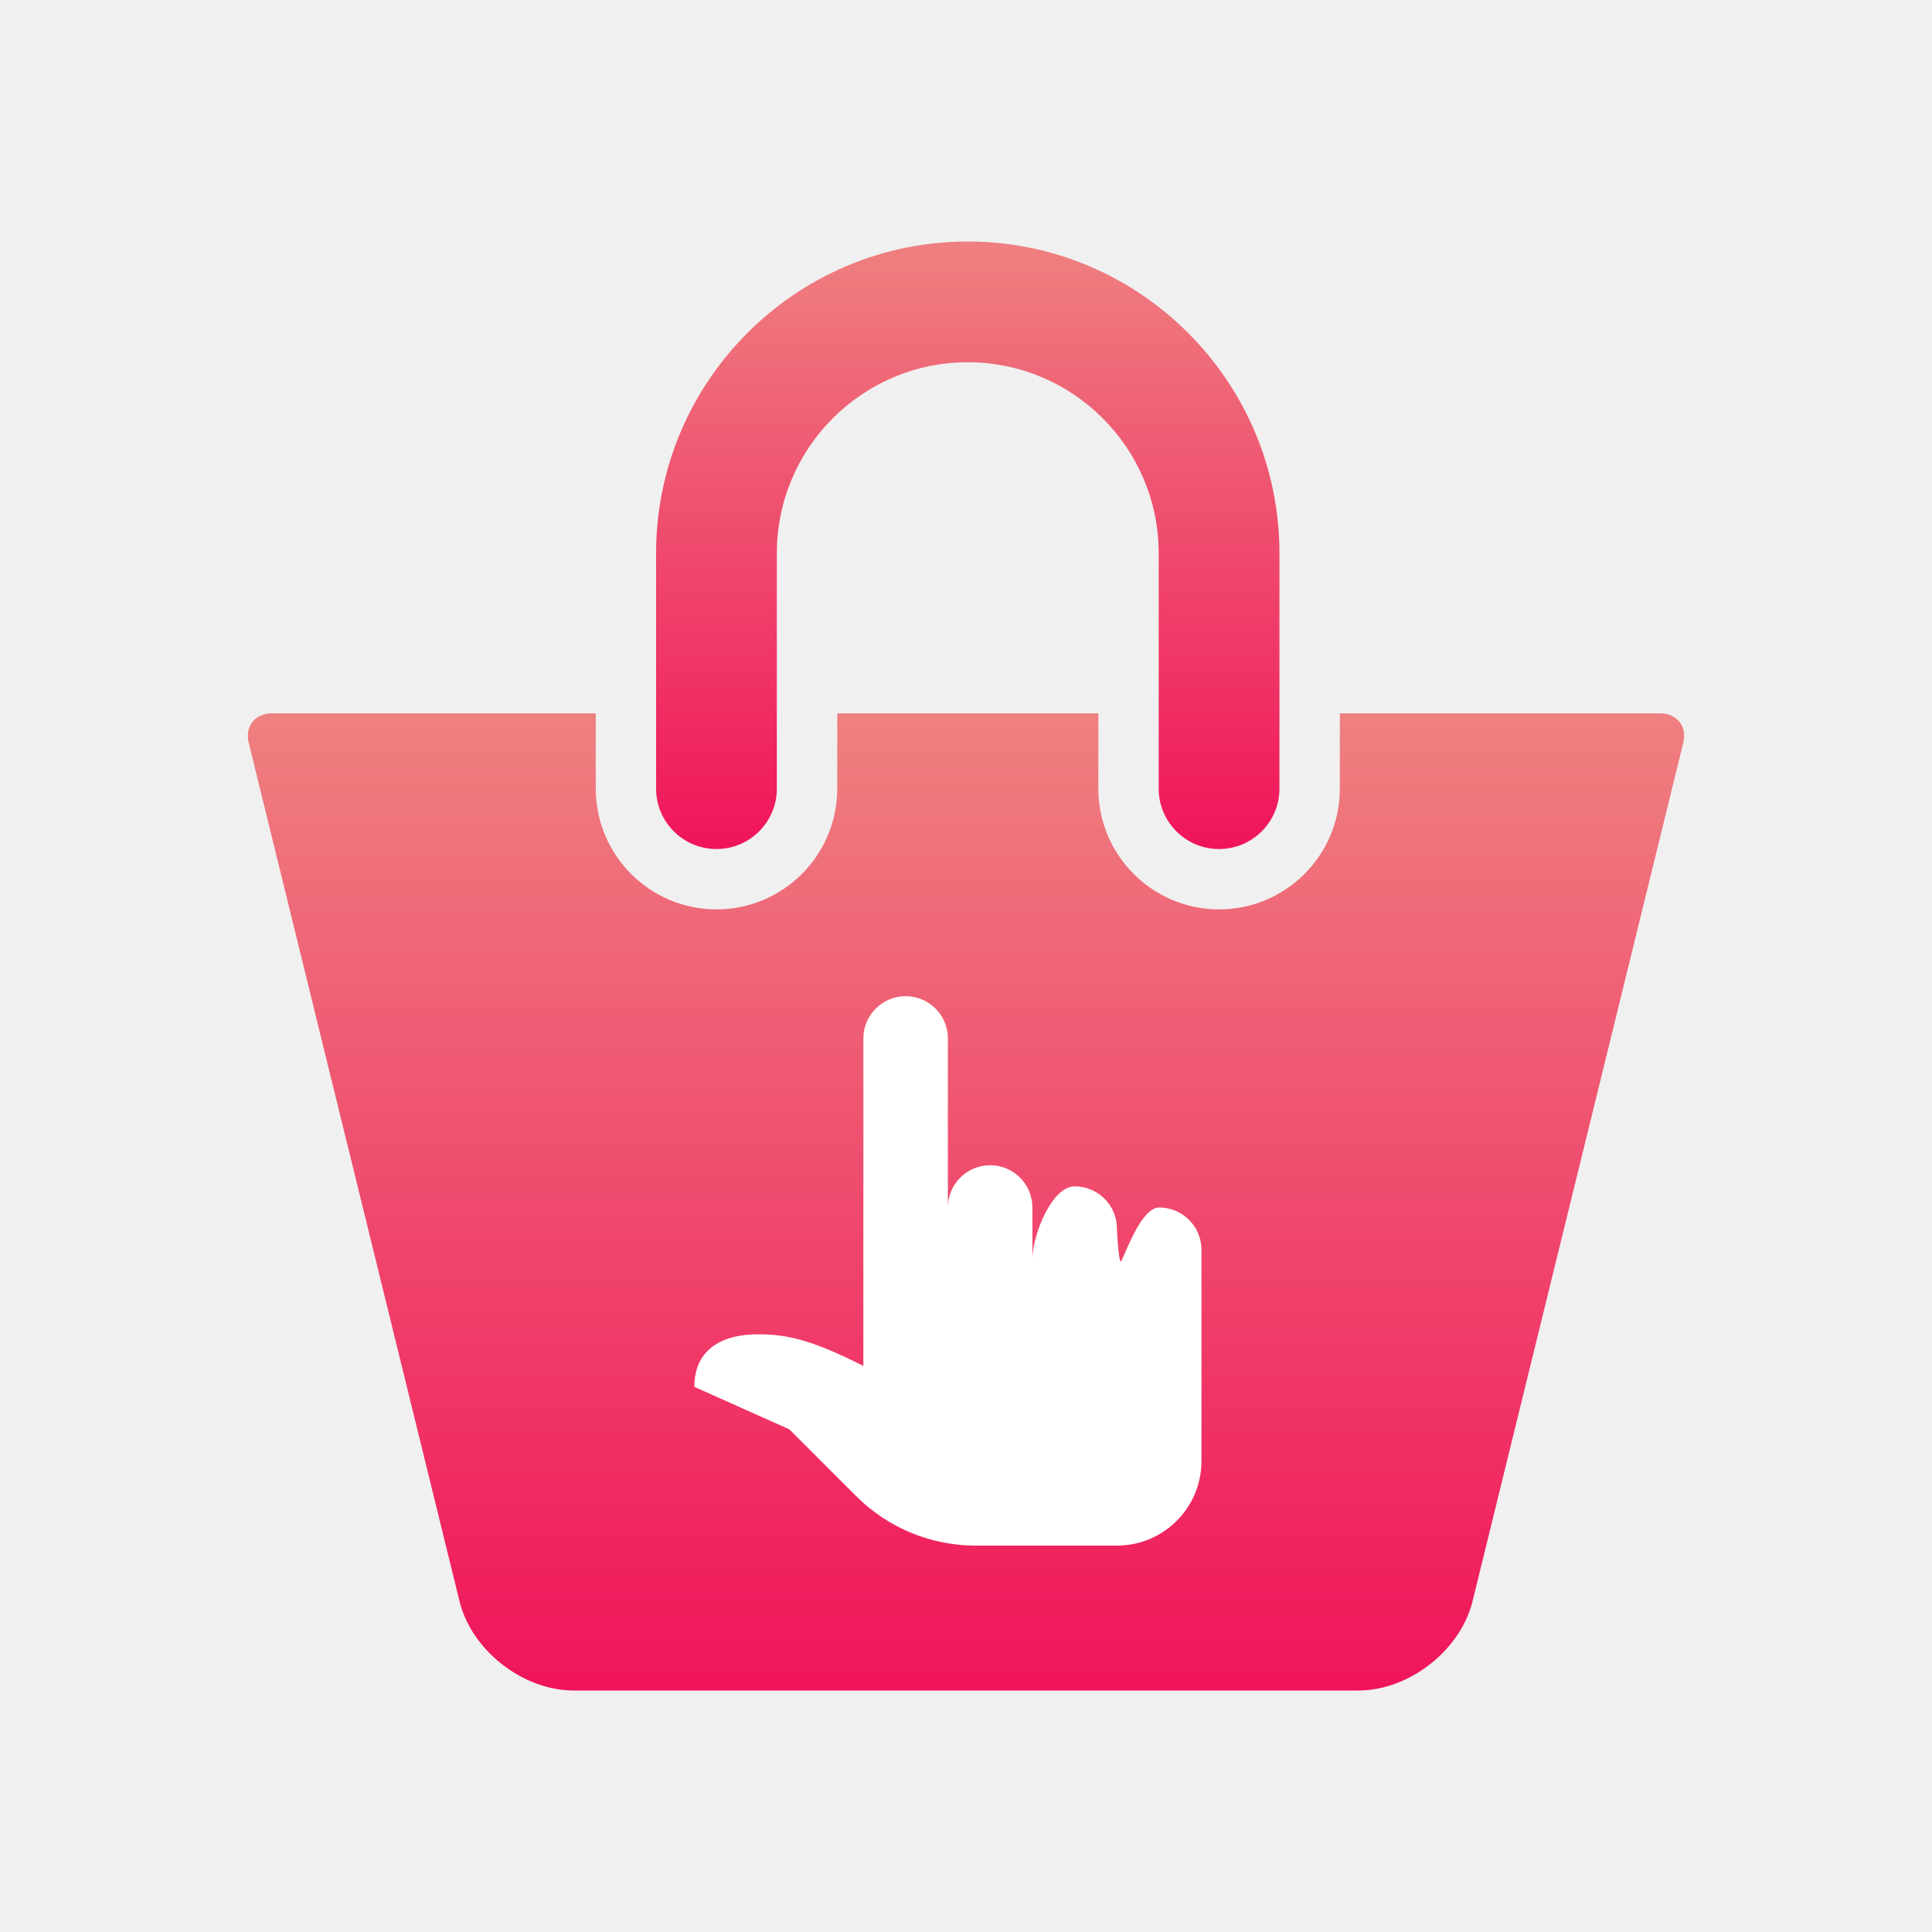
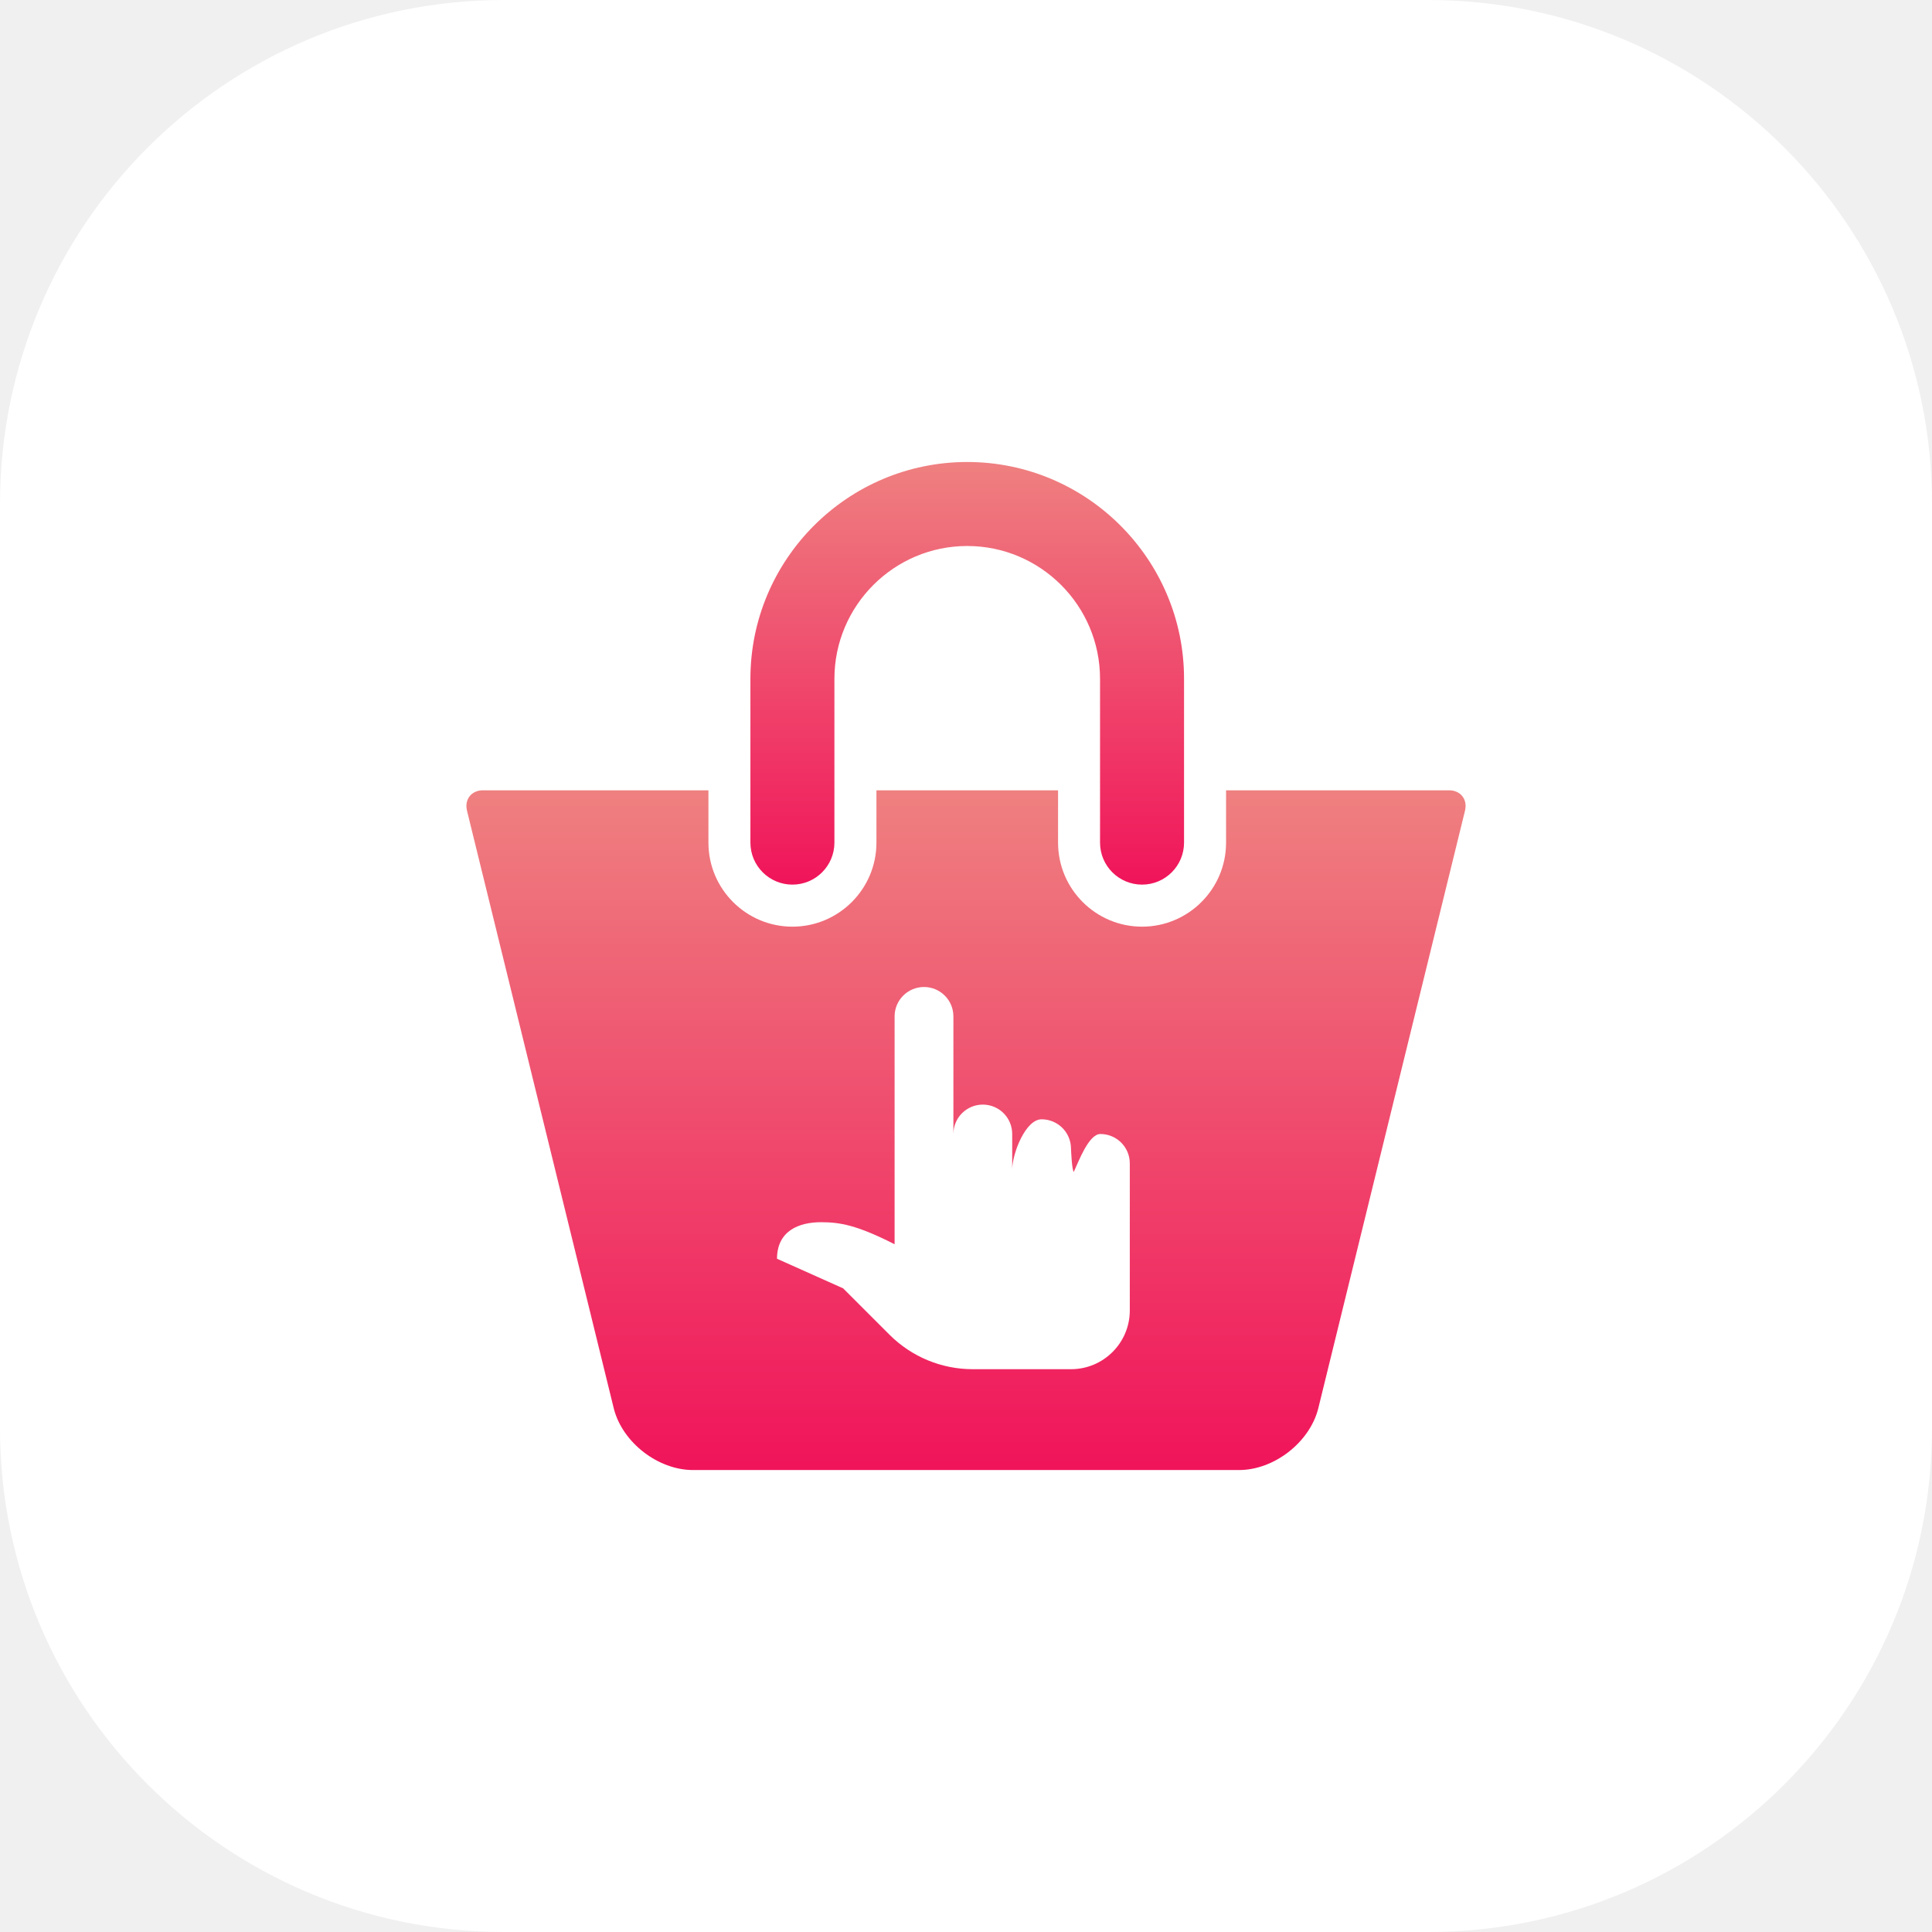
- <svg xmlns="http://www.w3.org/2000/svg" width="64" height="64" viewBox="0 0 64 64" fill="none">
-   <path d="M23.734 28.125C24.838 28.125 25.734 27.229 25.734 26.125V18.325C25.734 14.838 28.571 12 32.058 12C35.545 12 38.383 14.838 38.383 18.325V26.125C38.383 27.229 39.278 28.125 40.383 28.125C41.487 28.125 42.383 27.229 42.383 26.125V18.325C42.384 12.632 37.752 8 32.058 8C26.366 8 21.734 12.632 21.734 18.325V26.125C21.734 27.229 22.63 28.125 23.734 28.125Z" fill="url(#paint0_linear_22728_7131)" />
-   <path d="M55 23.631H44.384V26.125C44.384 28.331 42.59 30.125 40.384 30.125C38.178 30.125 36.384 28.331 36.384 26.125V23.631H27.735V26.125C27.735 28.331 25.941 30.125 23.735 30.125C21.529 30.125 19.735 28.331 19.735 26.125V23.631H9C8.448 23.631 8.107 24.066 8.238 24.602L15.236 53.099C15.658 54.701 17.344 56 19 56H45C46.658 56 48.342 54.701 48.766 53.099L55.762 24.602C55.893 24.065 55.553 23.631 55 23.631Z" fill="url(#paint1_linear_22728_7131)" />
-   <path d="M28.6 34.4C28.6 33.627 29.227 33 30 33C30.774 33 31.4 33.627 31.4 34.4V41.35L31.4 40C31.4 39.227 32.027 38.6 32.8 38.6C33.574 38.6 34.2 39.227 34.2 40V41.676C34.213 40.914 34.835 39.3 35.6 39.3C36.373 39.3 37 39.927 37 40.7C37 40.7 37.041 41.741 37.133 41.803C37.357 41.328 37.84 40 38.4 40C39.173 40 39.8 40.627 39.8 41.4V48.4C39.8 49.946 38.546 51.2 37 51.2H32.32C30.834 51.2 29.41 50.61 28.36 49.56L26.15 47.35L23 45.94C23.005 44.603 24.053 44.2 25.1 44.2C26.002 44.2 26.814 44.341 28.6 45.25L28.6 34.4Z" fill="white" />
+ <svg xmlns="http://www.w3.org/2000/svg" width="92" height="92" viewBox="0 0 92 92" fill="none">
+   <rect width="92" height="92" rx="24" fill="white" />
+   <path d="M37.734 42.125C38.838 42.125 39.734 41.229 39.734 40.125V32.325C39.734 28.838 42.571 26 46.058 26C49.545 26 52.383 28.838 52.383 32.325V40.125C52.383 41.229 53.278 42.125 54.383 42.125C55.487 42.125 56.383 41.229 56.383 40.125V32.325C56.384 26.632 51.752 22 46.058 22C40.366 22 35.734 26.632 35.734 32.325V40.125C35.734 41.229 36.63 42.125 37.734 42.125Z" fill="url(#paint0_linear_22728_12283)" />
+   <path d="M69 37.633H58.384V40.127C58.384 42.333 56.59 44.127 54.384 44.127C52.178 44.127 50.384 42.333 50.384 40.127V37.633H41.735V40.127C41.735 42.333 39.941 44.127 37.735 44.127C35.529 44.127 33.735 42.333 33.735 40.127V37.633H23C22.448 37.633 22.107 38.068 22.238 38.604L29.236 67.101C29.658 68.703 31.344 70.002 33 70.002H59C60.658 70.002 62.342 68.703 62.766 67.101L69.762 38.604C69.893 38.067 69.553 37.633 69 37.633Z" fill="url(#paint1_linear_22728_12283)" />
+   <path d="M42.6 48.4C42.6 47.627 43.227 47 44 47C44.774 47 45.4 47.627 45.4 48.4V55.35L45.4 54C45.4 53.227 46.027 52.6 46.8 52.6C47.574 52.6 48.2 53.227 48.2 54V55.676C48.213 54.914 48.835 53.3 49.6 53.3C50.373 53.3 51 53.927 51 54.7C51 54.7 51.041 55.741 51.133 55.803C51.357 55.328 51.84 54 52.4 54C53.173 54 53.8 54.627 53.8 55.4V62.4C53.8 63.946 52.546 65.2 51 65.2H46.32C44.834 65.2 43.41 64.61 42.36 63.56L40.15 61.35L37 59.94C37.005 58.603 38.053 58.2 39.1 58.2C40.002 58.2 40.814 58.341 42.6 59.25L42.6 48.4Z" fill="white" />
  <defs>
-     <linearGradient id="paint0_linear_22728_7131" x1="32.058" y1="8" x2="32.058" y2="28.125" gradientUnits="userSpaceOnUse">
+     <linearGradient id="paint0_linear_22728_12283" x1="46.058" y1="22" x2="46.058" y2="42.125" gradientUnits="userSpaceOnUse">
      <stop stop-color="#EF8080" />
      <stop offset="1" stop-color="#F0145A" />
    </linearGradient>
-     <linearGradient id="paint1_linear_22728_7131" x1="32" y1="23.631" x2="32" y2="56" gradientUnits="userSpaceOnUse">
+     <linearGradient id="paint1_linear_22728_12283" x1="46" y1="37.633" x2="46" y2="70.002" gradientUnits="userSpaceOnUse">
      <stop stop-color="#EF8080" />
      <stop offset="1" stop-color="#F0145A" />
    </linearGradient>
  </defs>
</svg>
